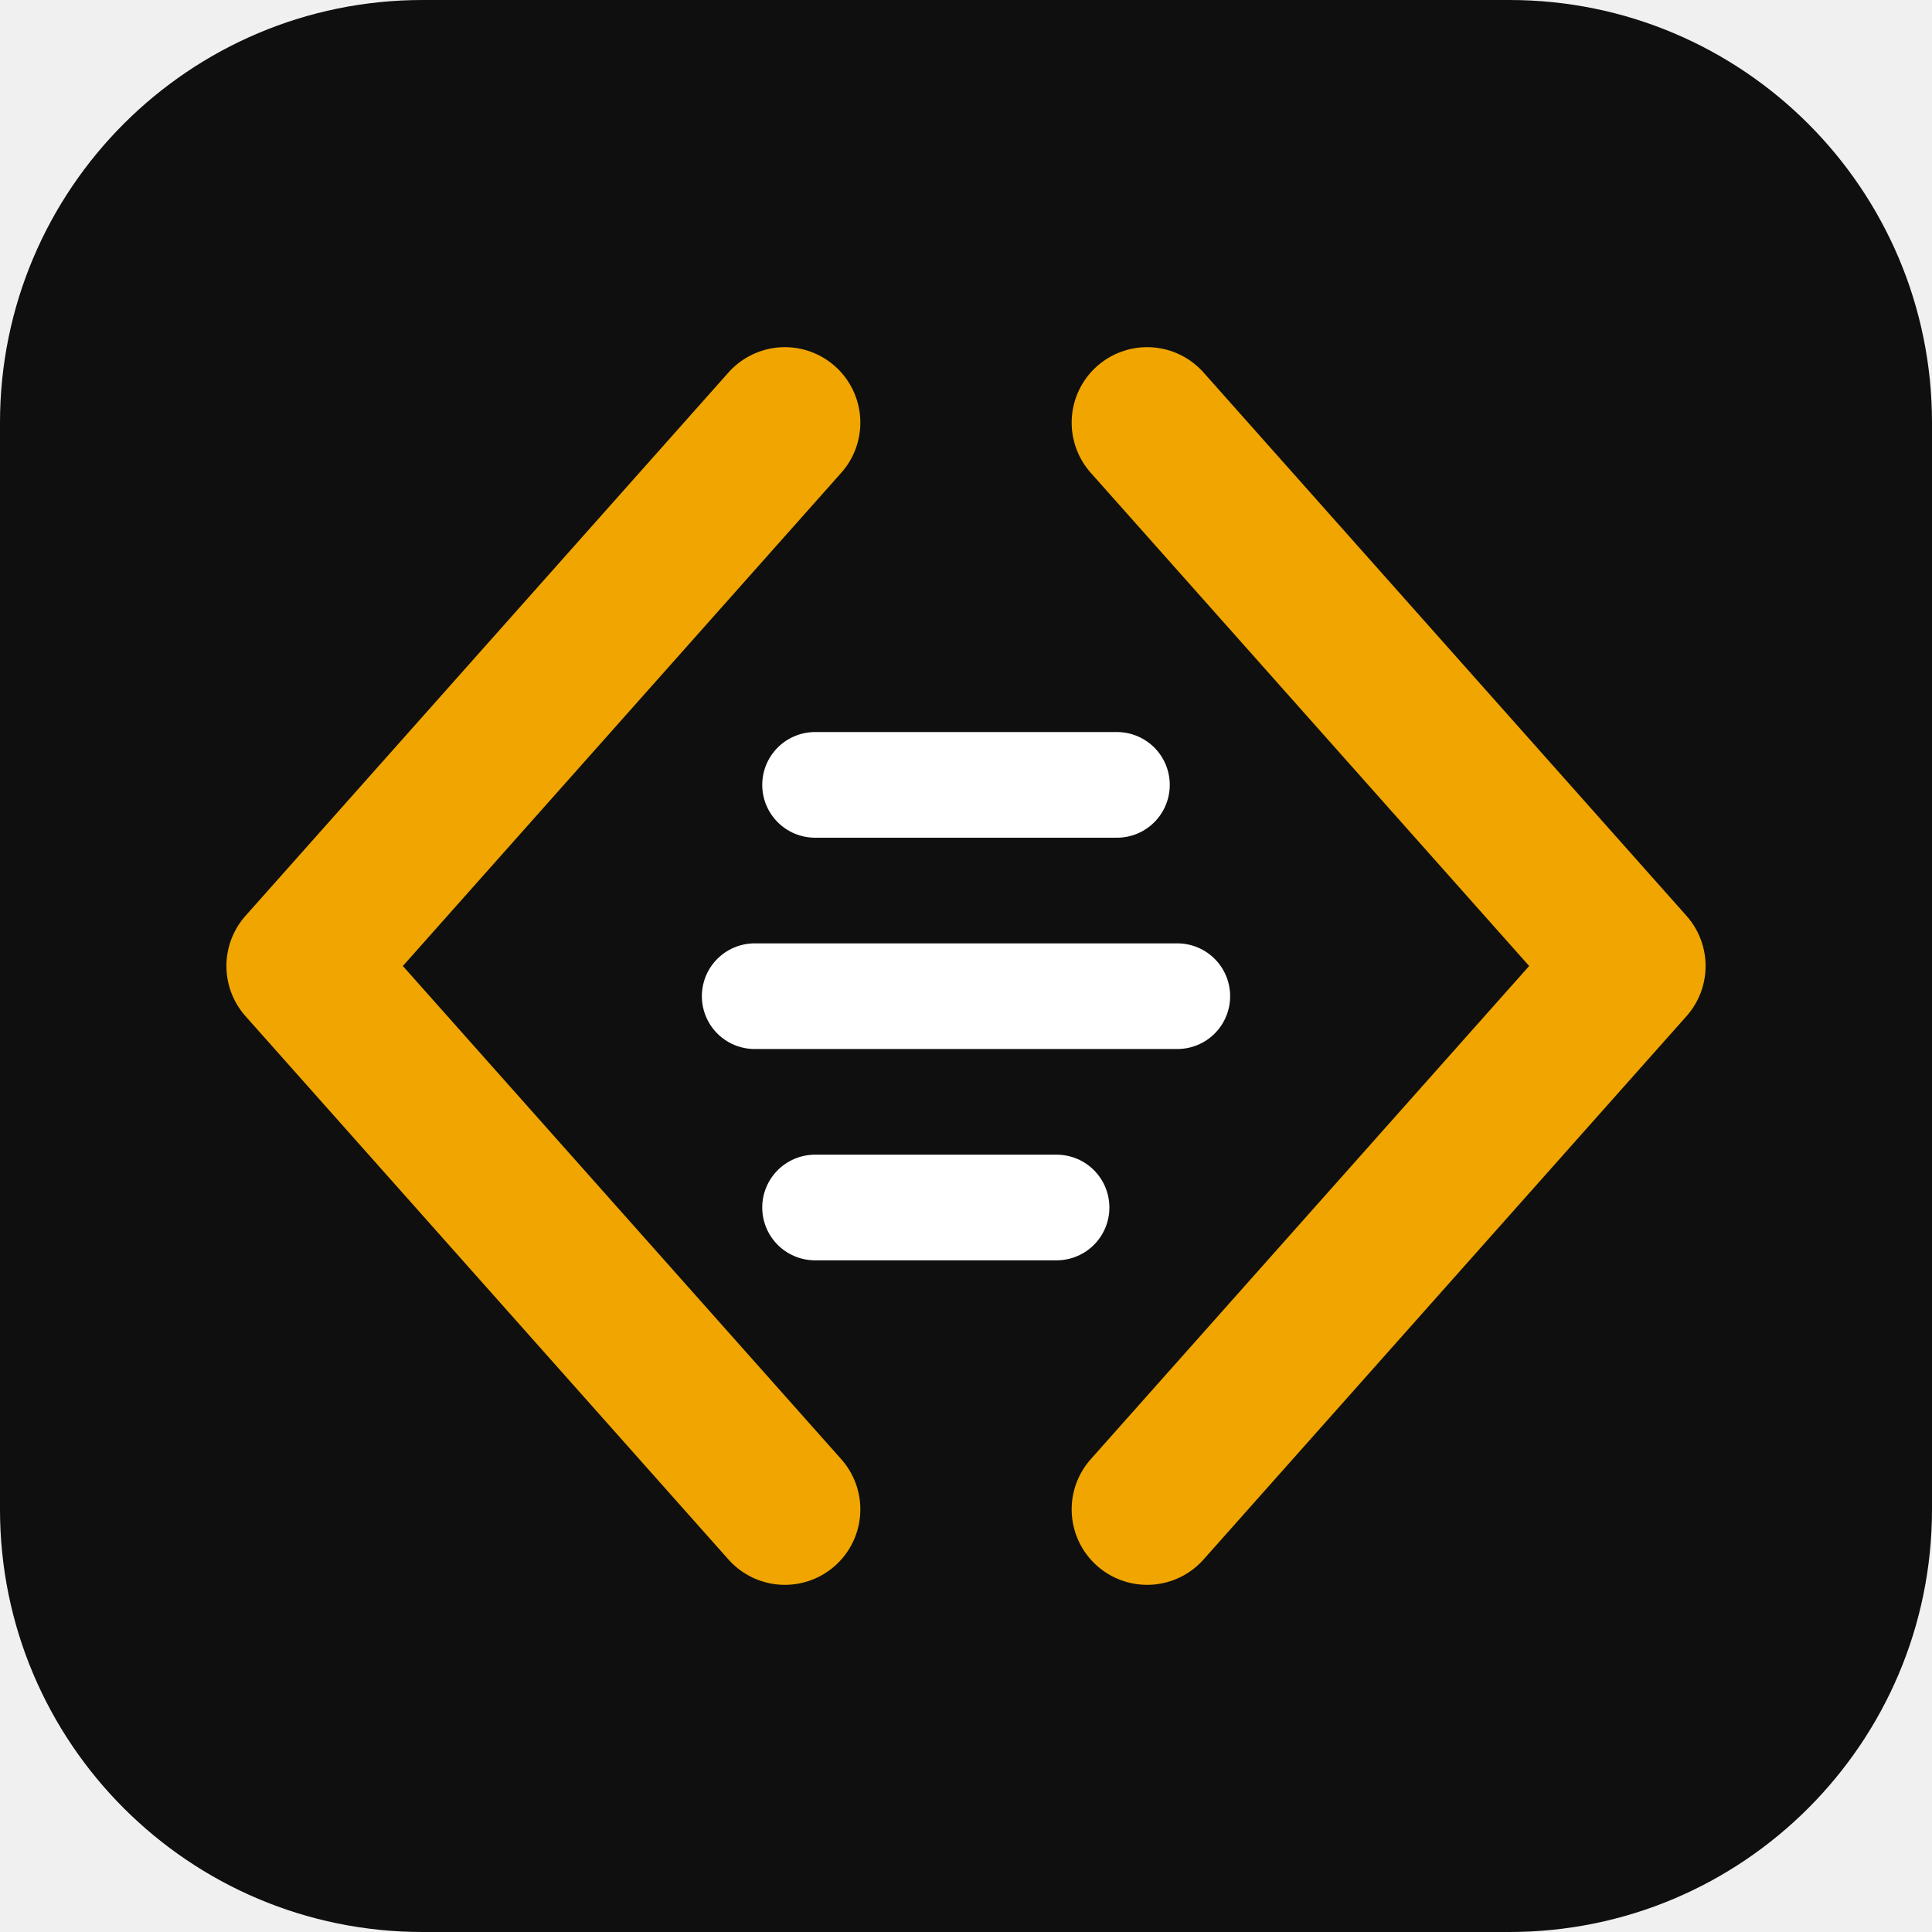
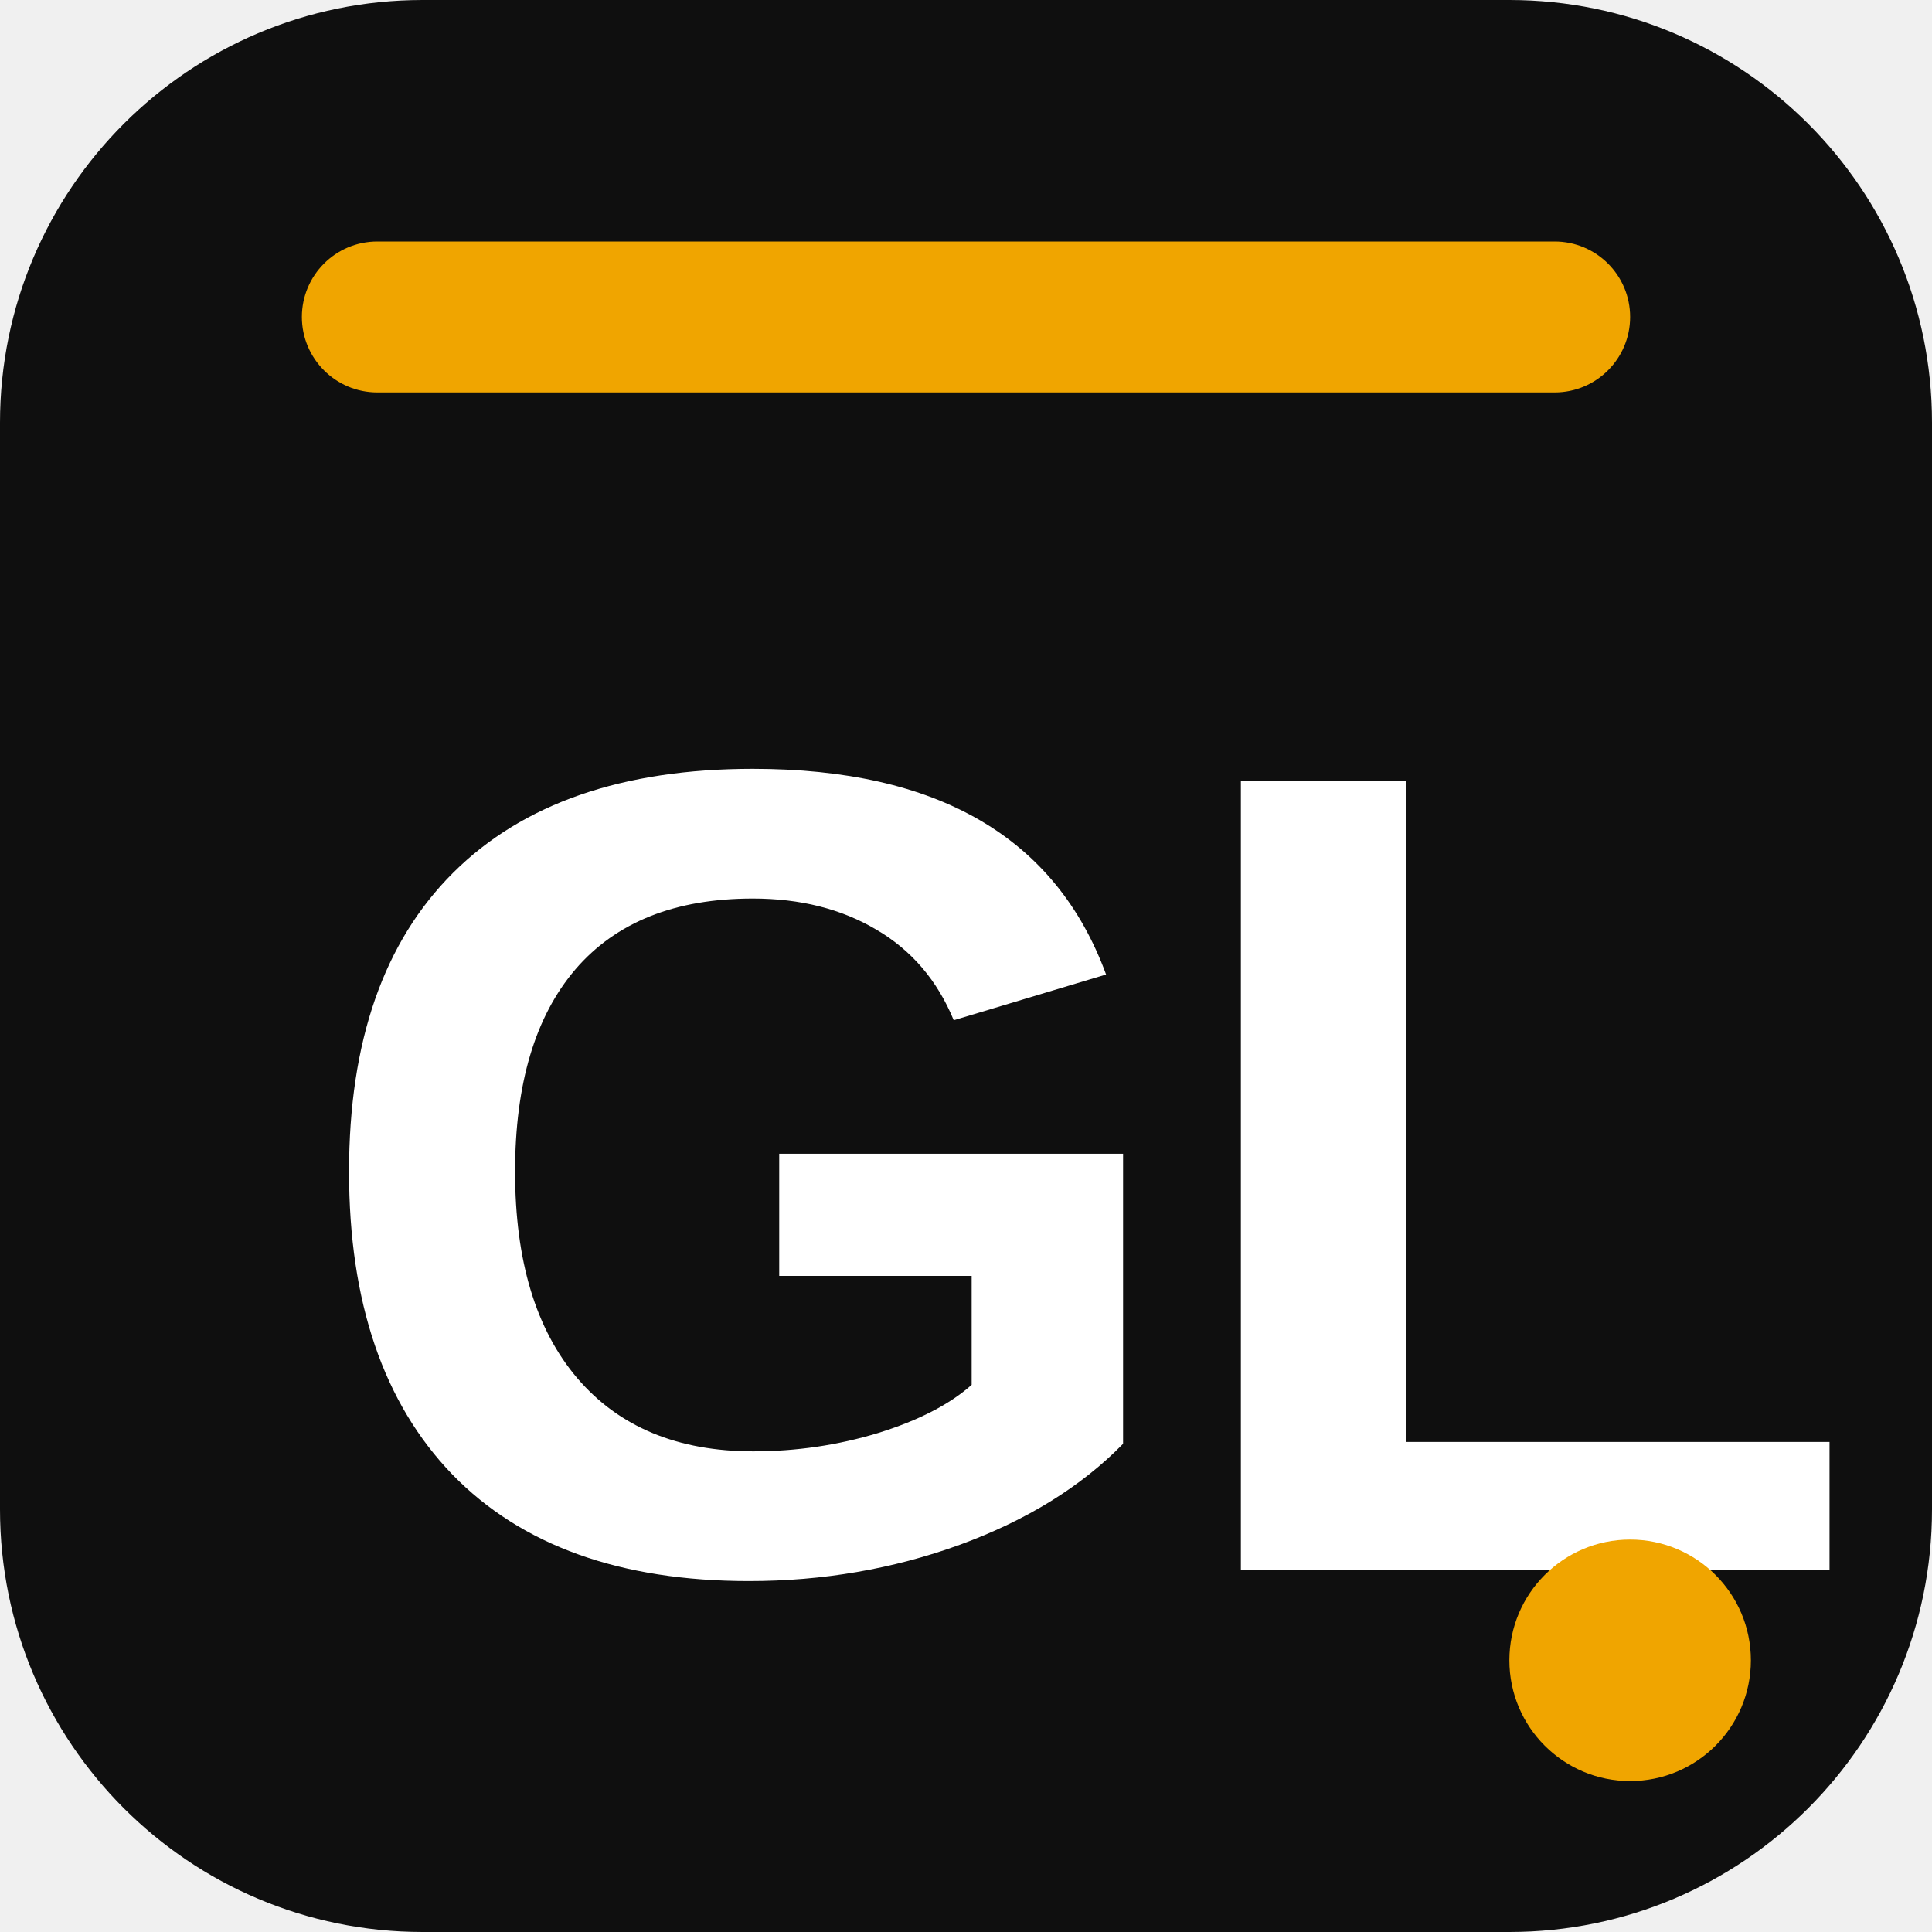
<svg xmlns="http://www.w3.org/2000/svg" viewBox="0 0 64 64" fill="none">
  <rect width="64" height="64" rx="14" fill="#0f0f0f" />
-   <path d="M26 14 L10 32 L26 50" stroke="#f0a500" stroke-width="5" stroke-linecap="round" stroke-linejoin="round" fill="none" />
-   <path d="M38 14 L54 32 L38 50" stroke="#f0a500" stroke-width="5" stroke-linecap="round" stroke-linejoin="round" fill="none" />
-   <line x1="27" y1="26" x2="37" y2="26" stroke="#ffffff" stroke-width="3.5" stroke-linecap="round" />
-   <line x1="25" y1="33" x2="39" y2="33" stroke="#ffffff" stroke-width="3.5" stroke-linecap="round" />
-   <line x1="27" y1="40" x2="35" y2="40" stroke="#ffffff" stroke-width="3.5" stroke-linecap="round" />
+   <rect x="10" y="8" width="44" height="5" rx="2.5" fill="#f0a500" />
+   <text x="10" y="52" font-family="'Arial Black', 'Helvetica Neue', Arial, sans-serif" font-size="38" font-weight="900" fill="#ffffff" letter-spacing="-1">GL</text>
+   <circle cx="54" cy="55" r="4" fill="#f0a500" />
</svg>
